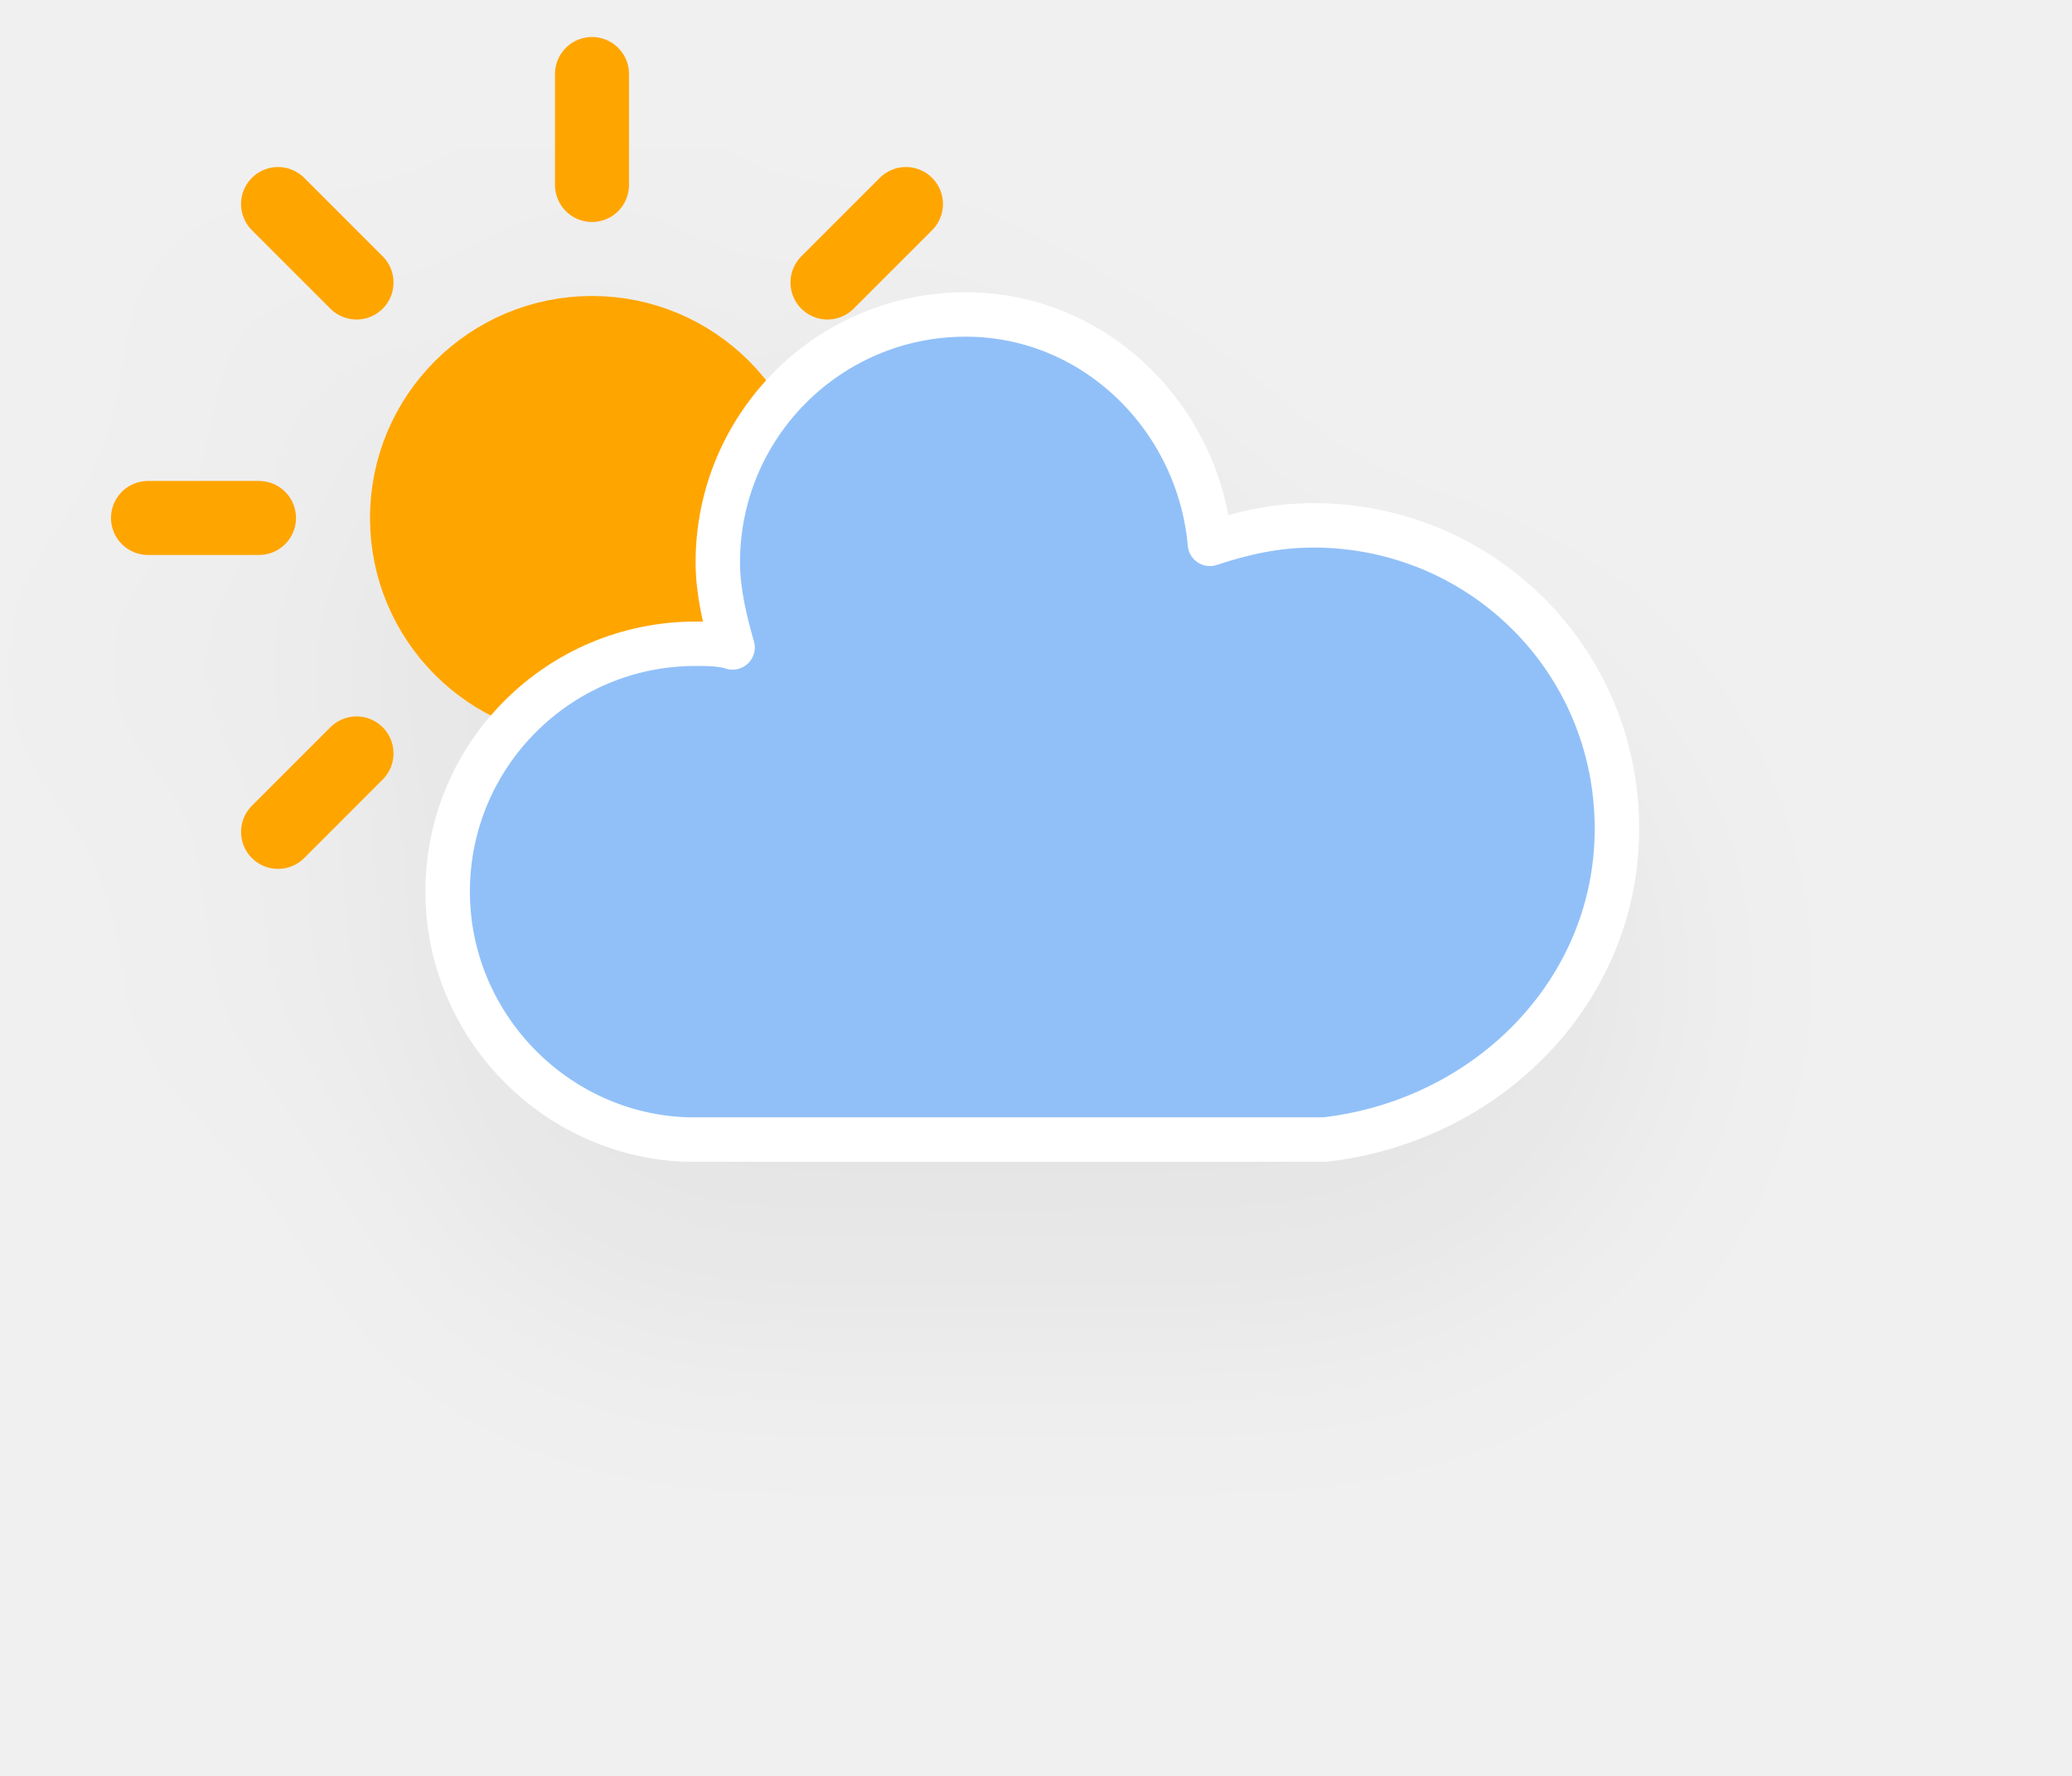
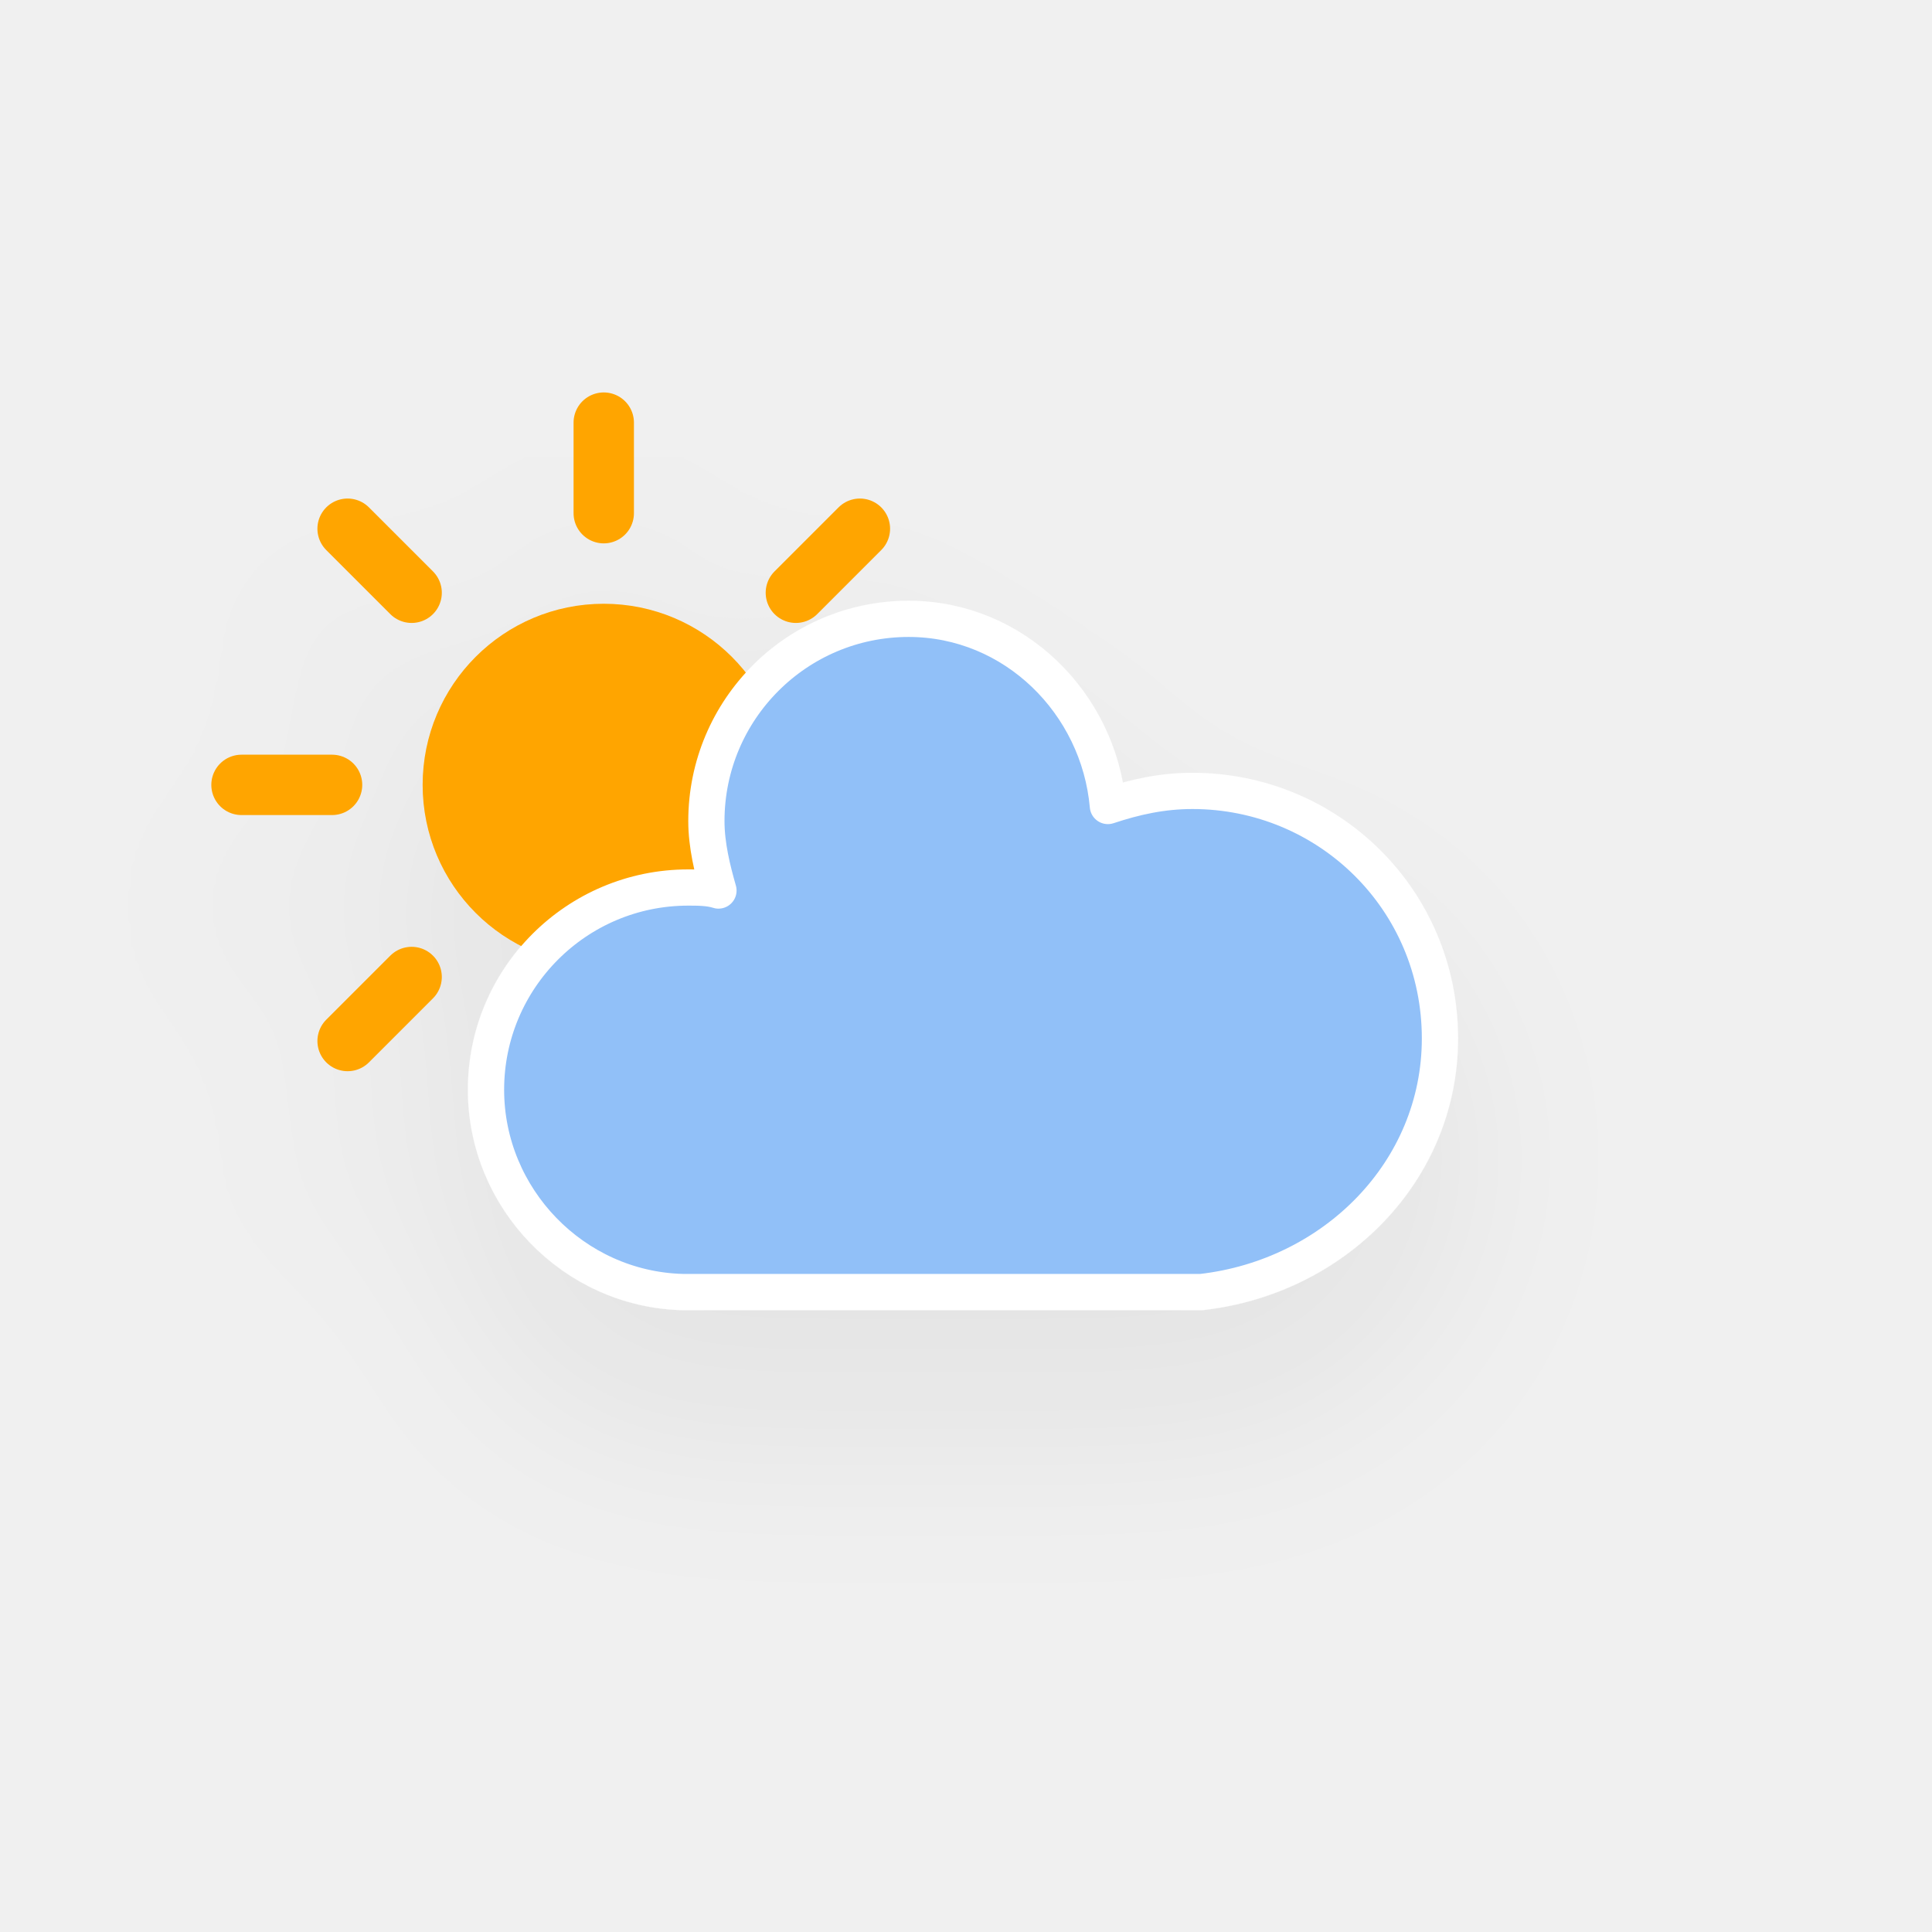
- <svg xmlns="http://www.w3.org/2000/svg" width="56" height="48" version="1.1">
+ <svg xmlns="http://www.w3.org/2000/svg" version="1.1" width="64" height="64" viewbox="0 0 64 64">
  <defs>
-     <filter id="blur" x="-.207" y="-.285" width="1.403" height="1.694">
+     <filter id="blur" width="200%" height="200%">
      <feGaussianBlur in="SourceAlpha" stdDeviation="3" />
      <feOffset dx="0" dy="4" result="offsetblur" />
      <feComponentTransfer>
-         <feFuncA slope="0.05" type="linear" />
+         <feFuncA type="linear" slope="0.05" />
      </feComponentTransfer>
      <feMerge>
        <feMergeNode />
        <feMergeNode in="SourceGraphic" />
      </feMerge>
    </filter>
  </defs>
-   <g transform="translate(16,-2)" filter="url(#blur)">
-     <g class="am-weather-sun" transform="translate(0,16)">
-       <line transform="translate(0,9)" y2="3" fill="none" stroke="#ffa500" stroke-linecap="round" stroke-width="2" />
-       <g transform="rotate(45)">
-         <line transform="translate(0,9)" y2="3" fill="none" stroke="#ffa500" stroke-linecap="round" stroke-width="2" />
+   <g filter="url(#blur)" id="cloudy-day-2">
+     <g transform="translate(20,10)">
+       <g transform="translate(0,16)">
+         <g class="am-weather-sun">
+           <g>
+             <line fill="none" stroke="orange" stroke-linecap="round" stroke-width="2" transform="translate(0,9)" x1="0" x2="0" y1="0" y2="3" />
+           </g>
+           <g transform="rotate(45)">
+             <line fill="none" stroke="orange" stroke-linecap="round" stroke-width="2" transform="translate(0,9)" x1="0" x2="0" y1="0" y2="3" />
+           </g>
+           <g transform="rotate(90)">
+             <line fill="none" stroke="orange" stroke-linecap="round" stroke-width="2" transform="translate(0,9)" x1="0" x2="0" y1="0" y2="3" />
+           </g>
+           <g transform="rotate(135)">
+             <line fill="none" stroke="orange" stroke-linecap="round" stroke-width="2" transform="translate(0,9)" x1="0" x2="0" y1="0" y2="3" />
+           </g>
+           <g transform="rotate(180)">
+             <line fill="none" stroke="orange" stroke-linecap="round" stroke-width="2" transform="translate(0,9)" x1="0" x2="0" y1="0" y2="3" />
+           </g>
+           <g transform="rotate(225)">
+             <line fill="none" stroke="orange" stroke-linecap="round" stroke-width="2" transform="translate(0,9)" x1="0" x2="0" y1="0" y2="3" />
+           </g>
+           <g transform="rotate(270)">
+             <line fill="none" stroke="orange" stroke-linecap="round" stroke-width="2" transform="translate(0,9)" x1="0" x2="0" y1="0" y2="3" />
+           </g>
+           <g transform="rotate(315)">
+             <line fill="none" stroke="orange" stroke-linecap="round" stroke-width="2" transform="translate(0,9)" x1="0" x2="0" y1="0" y2="3" />
+           </g>
+           <animateTransform attributeName="transform" type="rotate" values="0.0;360.0" keyTimes="0;1" dur="9s" repeatCount="indefinite" calcMode="linear" />
+         </g>
+         <circle cx="0" cy="0" fill="orange" r="5" stroke="orange" stroke-width="2" />
      </g>
-       <g transform="rotate(90)">
-         <line transform="translate(0,9)" y2="3" fill="none" stroke="#ffa500" stroke-linecap="round" stroke-width="2" />
+       <g class="am-weather-cloud-2">
+         <path d="M47.7,35.4c0-4.6-3.7-8.2-8.2-8.2c-1,0-1.9,0.2-2.8,0.5c-0.3-3.4-3.1-6.2-6.6-6.2c-3.7,0-6.7,3-6.7,6.7c0,0.8,0.2,1.6,0.4,2.3    c-0.3-0.1-0.7-0.1-1-0.1c-3.7,0-6.7,3-6.7,6.7c0,3.6,2.9,6.6,6.5,6.7l17.2,0C44.2,43.3,47.7,39.8,47.7,35.4z" fill="#91C0F8" stroke="white" stroke-linejoin="round" stroke-width="1.2" transform="translate(-20,-11)" />
+         <animateTransform attributeName="transform" type="translate" values="0.0,0.0;2.0,0.0;0.0,0.0" keyTimes="0;0.5;1" dur="3s" repeatCount="indefinite" calcMode="linear" />
      </g>
-       <g transform="rotate(135)">
-         <line transform="translate(0,9)" y2="3" fill="none" stroke="#ffa500" stroke-linecap="round" stroke-width="2" />
-       </g>
-       <g transform="scale(-1)">
-         <line transform="translate(0,9)" y2="3" fill="none" stroke="#ffa500" stroke-linecap="round" stroke-width="2" />
-       </g>
-       <g transform="rotate(225)">
-         <line transform="translate(0,9)" y2="3" fill="none" stroke="#ffa500" stroke-linecap="round" stroke-width="2" />
-       </g>
-       <g transform="rotate(-90)">
-         <line transform="translate(0,9)" y2="3" fill="none" stroke="#ffa500" stroke-linecap="round" stroke-width="2" />
-       </g>
-       <g transform="rotate(-45)">
-         <line transform="translate(0,9)" y2="3" fill="none" stroke="#ffa500" stroke-linecap="round" stroke-width="2" />
-       </g>
-       <circle r="5" fill="#ffa500" stroke="#ffa500" stroke-width="2" />
-     </g>
-     <g class="am-weather-cloud-2">
-       <path transform="translate(-20,-11)" d="m47.7 35.4c0-4.6-3.7-8.2-8.2-8.2-1 0-1.9 0.2-2.8 0.5-0.3-3.4-3.1-6.2-6.6-6.2-3.7 0-6.7 3-6.7 6.7 0 0.8 0.2 1.6 0.4 2.3-0.3-0.1-0.7-0.1-1-0.1-3.7 0-6.7 3-6.7 6.7 0 3.6 2.9 6.6 6.5 6.7h17.2c4.4-0.5 7.9-4 7.9-8.4z" fill="#91c0f8" stroke="#fff" stroke-linejoin="round" stroke-width="1.2" />
    </g>
  </g>
</svg>
